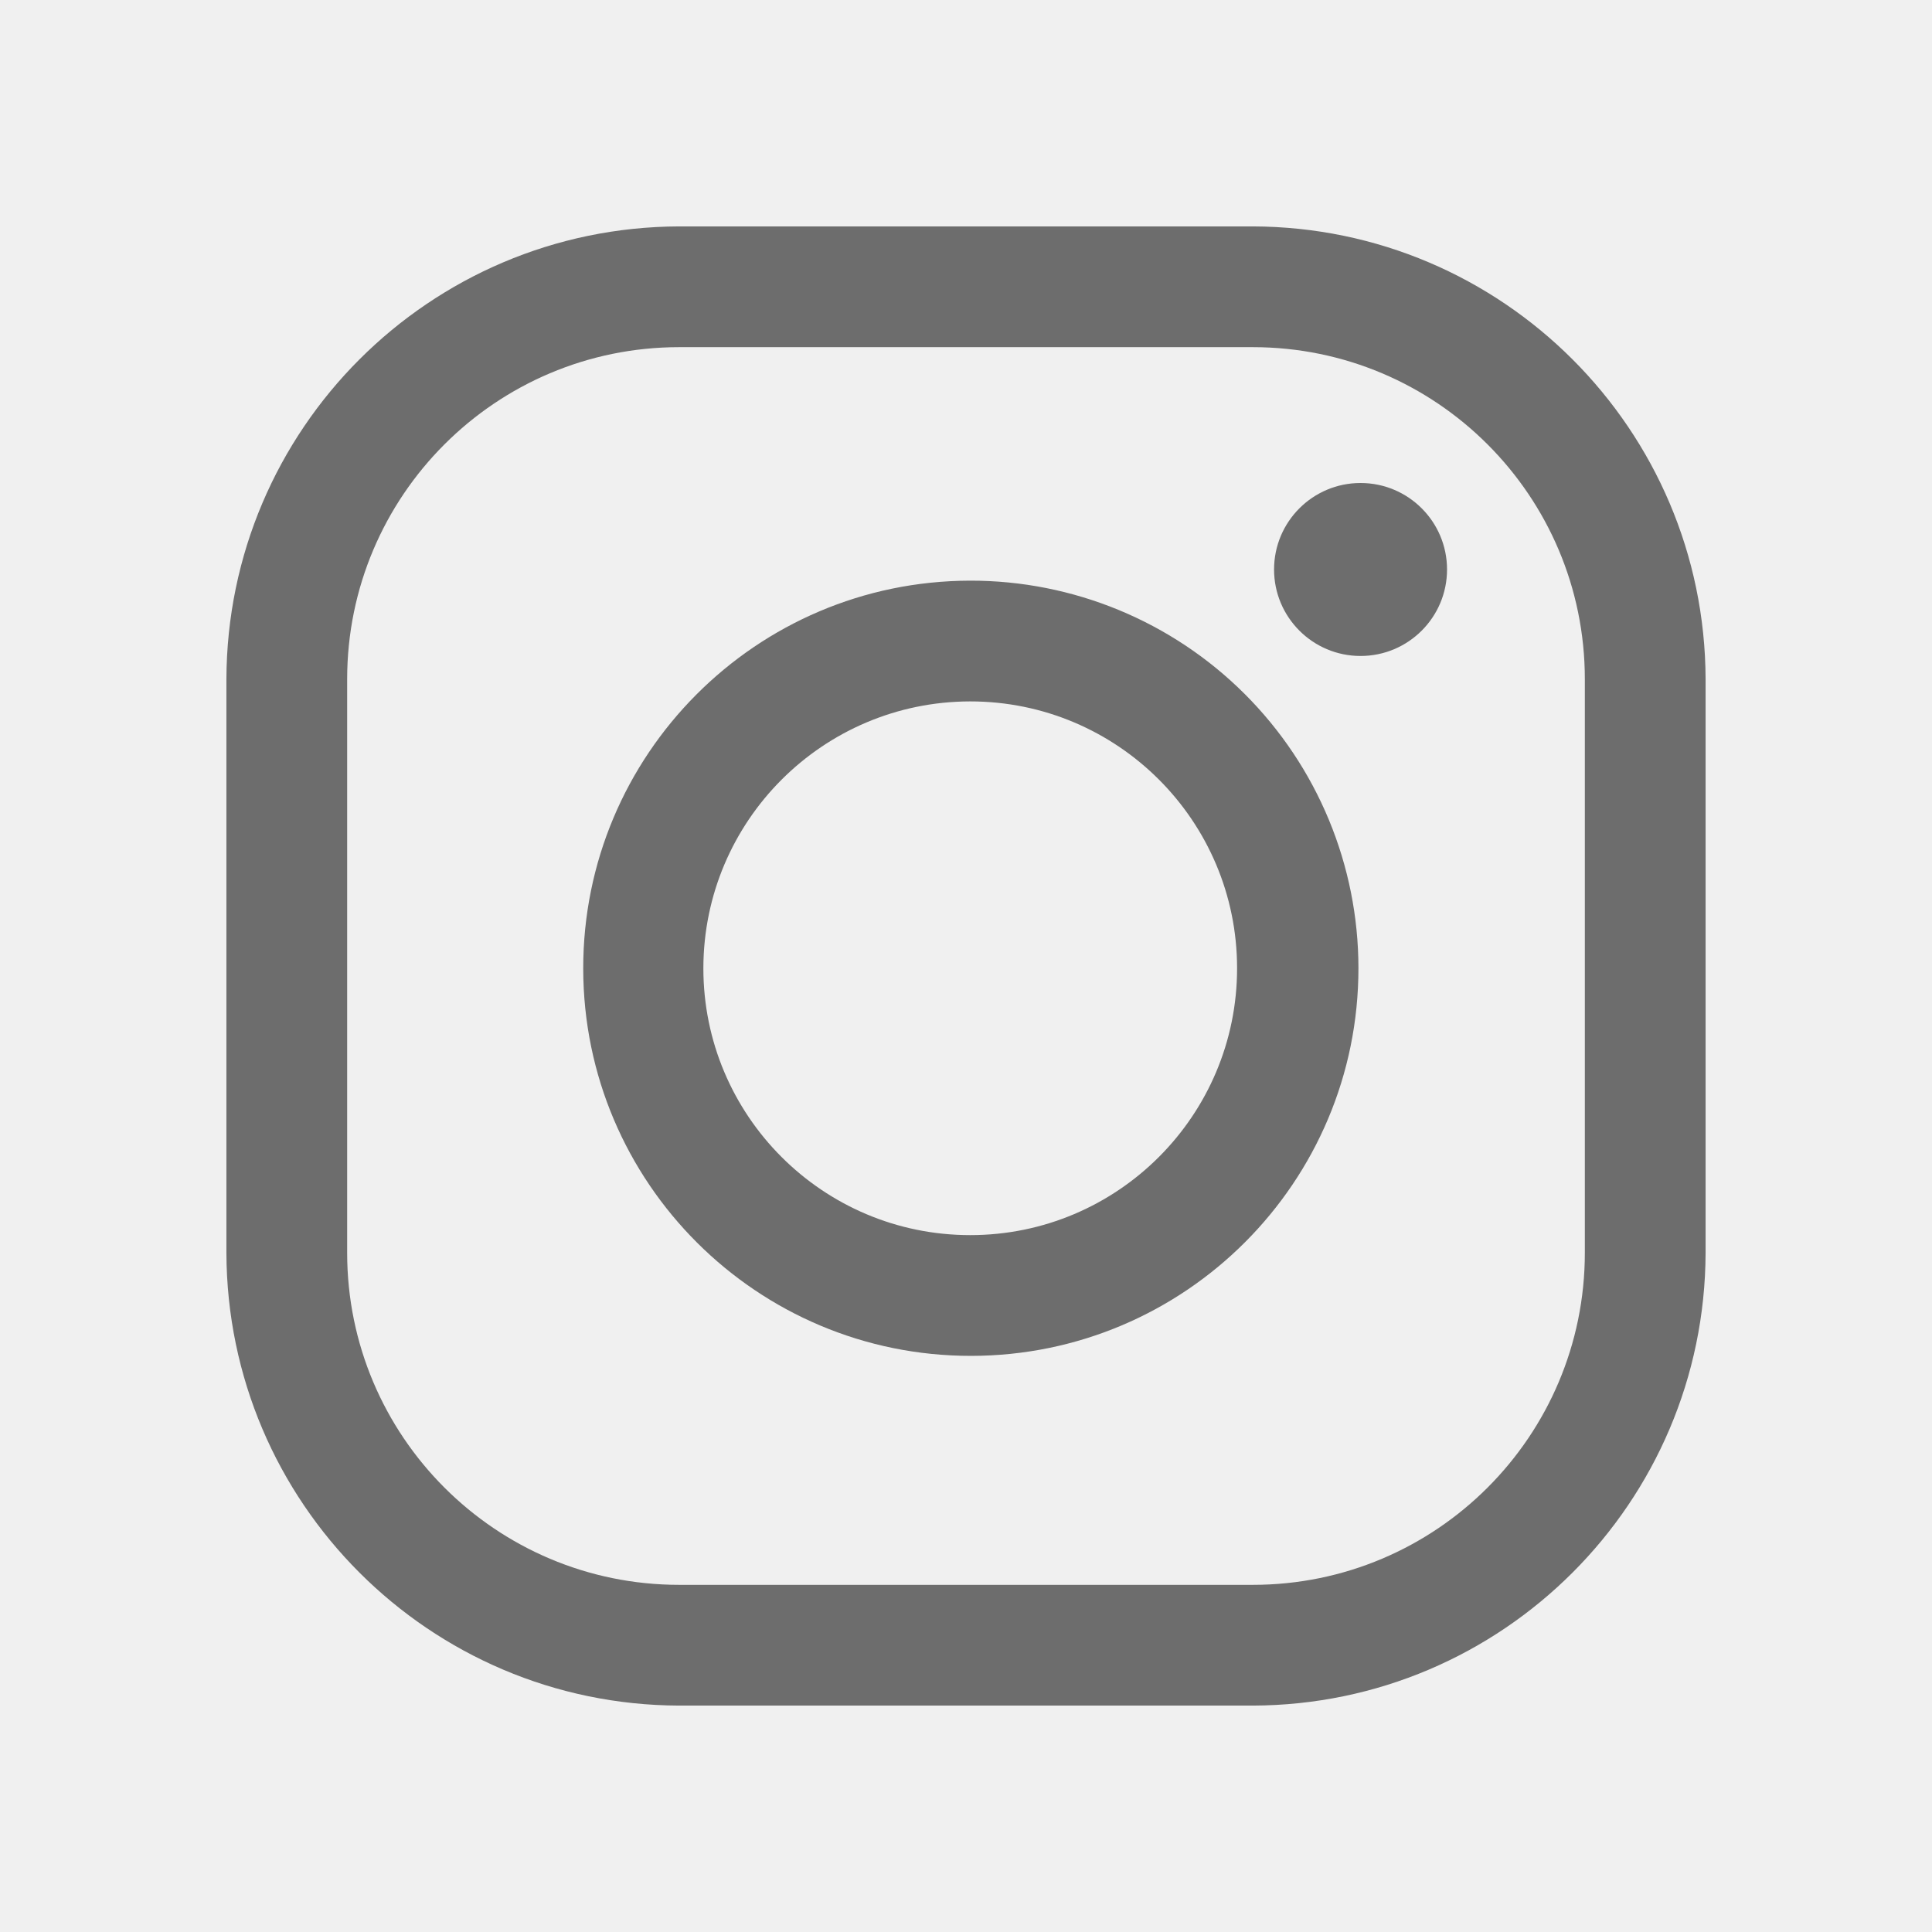
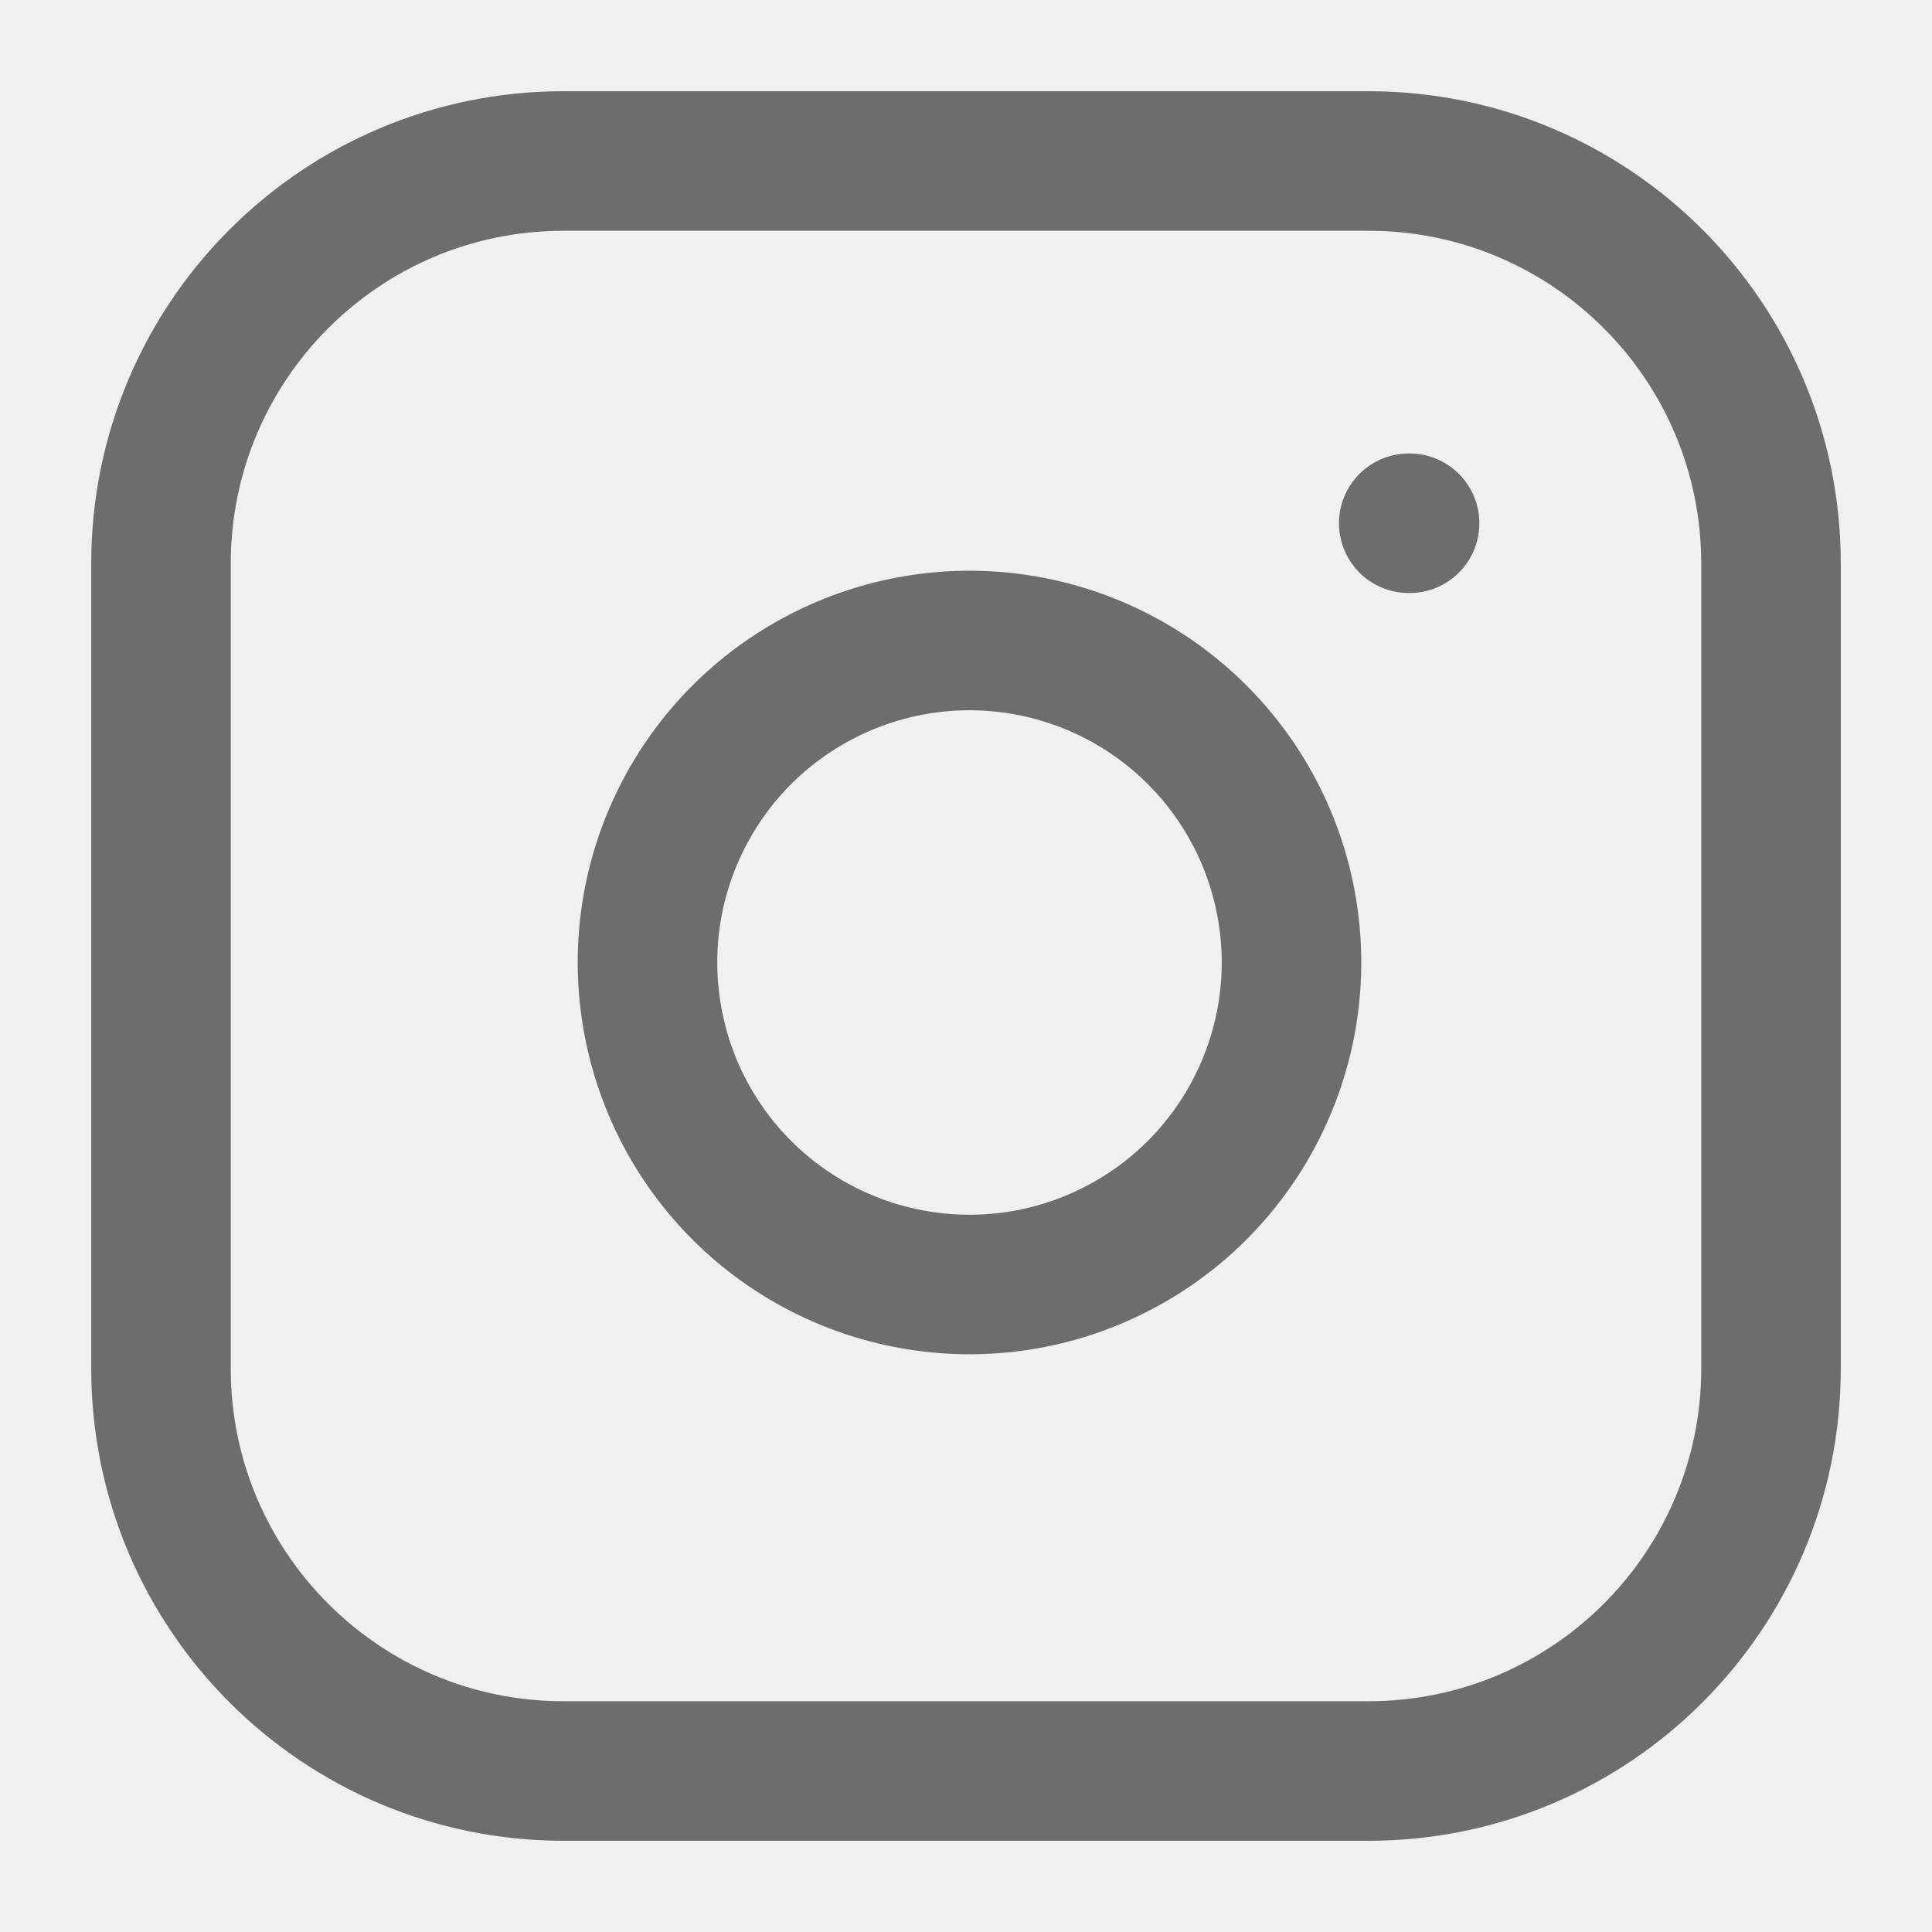
- <svg xmlns="http://www.w3.org/2000/svg" data-name="Layer 1" viewBox="0 0 128 128">
-   <path d="M83 23a22 22 0 0 1 22 22v38a22 22 0 0 1-22 22H45a22 22 0 0 1-22-22V45a22 22 0 0 1 22-22h38m0-8H45a30.09 30.09 0 0 0-30 30v38a30.09 30.09 0 0 0 30 30h38a30.09 30.09 0 0 0 30-30V45a30.09 30.09 0 0 0-30-30Z" fill="#6d6d6d" class="fill-062b31" />
-   <path d="M90.14 32a5.73 5.73 0 1 0 5.73 5.73A5.73 5.73 0 0 0 90.14 32ZM64.27 46.47A17.68 17.68 0 1 1 46.6 64.14a17.7 17.7 0 0 1 17.67-17.67m0-8A25.68 25.68 0 1 0 90 64.14a25.68 25.68 0 0 0-25.73-25.67Z" fill="#6d6d6d" class="fill-062b31" />
+ <svg xmlns="http://www.w3.org/2000/svg" width="18" height="18" viewBox="0 0 18 18" fill="none">
+   <g clip-path="url(#clip0_2056_33895)">
+     <path d="M13.125 4.875H13.133M5.25 1.5H12.75C14.821 1.5 16.5 3.179 16.5 5.25V12.75C16.5 14.821 14.821 16.5 12.75 16.5H5.25C3.179 16.5 1.5 14.821 1.5 12.75V5.25C1.5 3.179 3.179 1.5 5.25 1.5ZM12 8.527C12.093 9.152 11.986 9.789 11.695 10.349C11.405 10.909 10.945 11.364 10.381 11.647C9.818 11.931 9.179 12.03 8.556 11.929C7.933 11.829 7.357 11.535 6.911 11.089C6.465 10.643 6.171 10.067 6.071 9.444C5.97 8.821 6.069 8.182 6.353 7.619C6.636 7.055 7.091 6.595 7.651 6.305C8.211 6.014 8.848 5.907 9.473 6C10.109 6.094 10.699 6.391 11.154 6.846C11.609 7.301 11.906 7.891 12 8.527Z" stroke="#6D6D6D" stroke-width="1.3" stroke-linecap="round" stroke-linejoin="round" />
+   </g>
+   <defs>
+     <clipPath id="clip0_2056_33895">
+       <rect width="18" height="18" fill="white" />
+     </clipPath>
+   </defs>
</svg>
